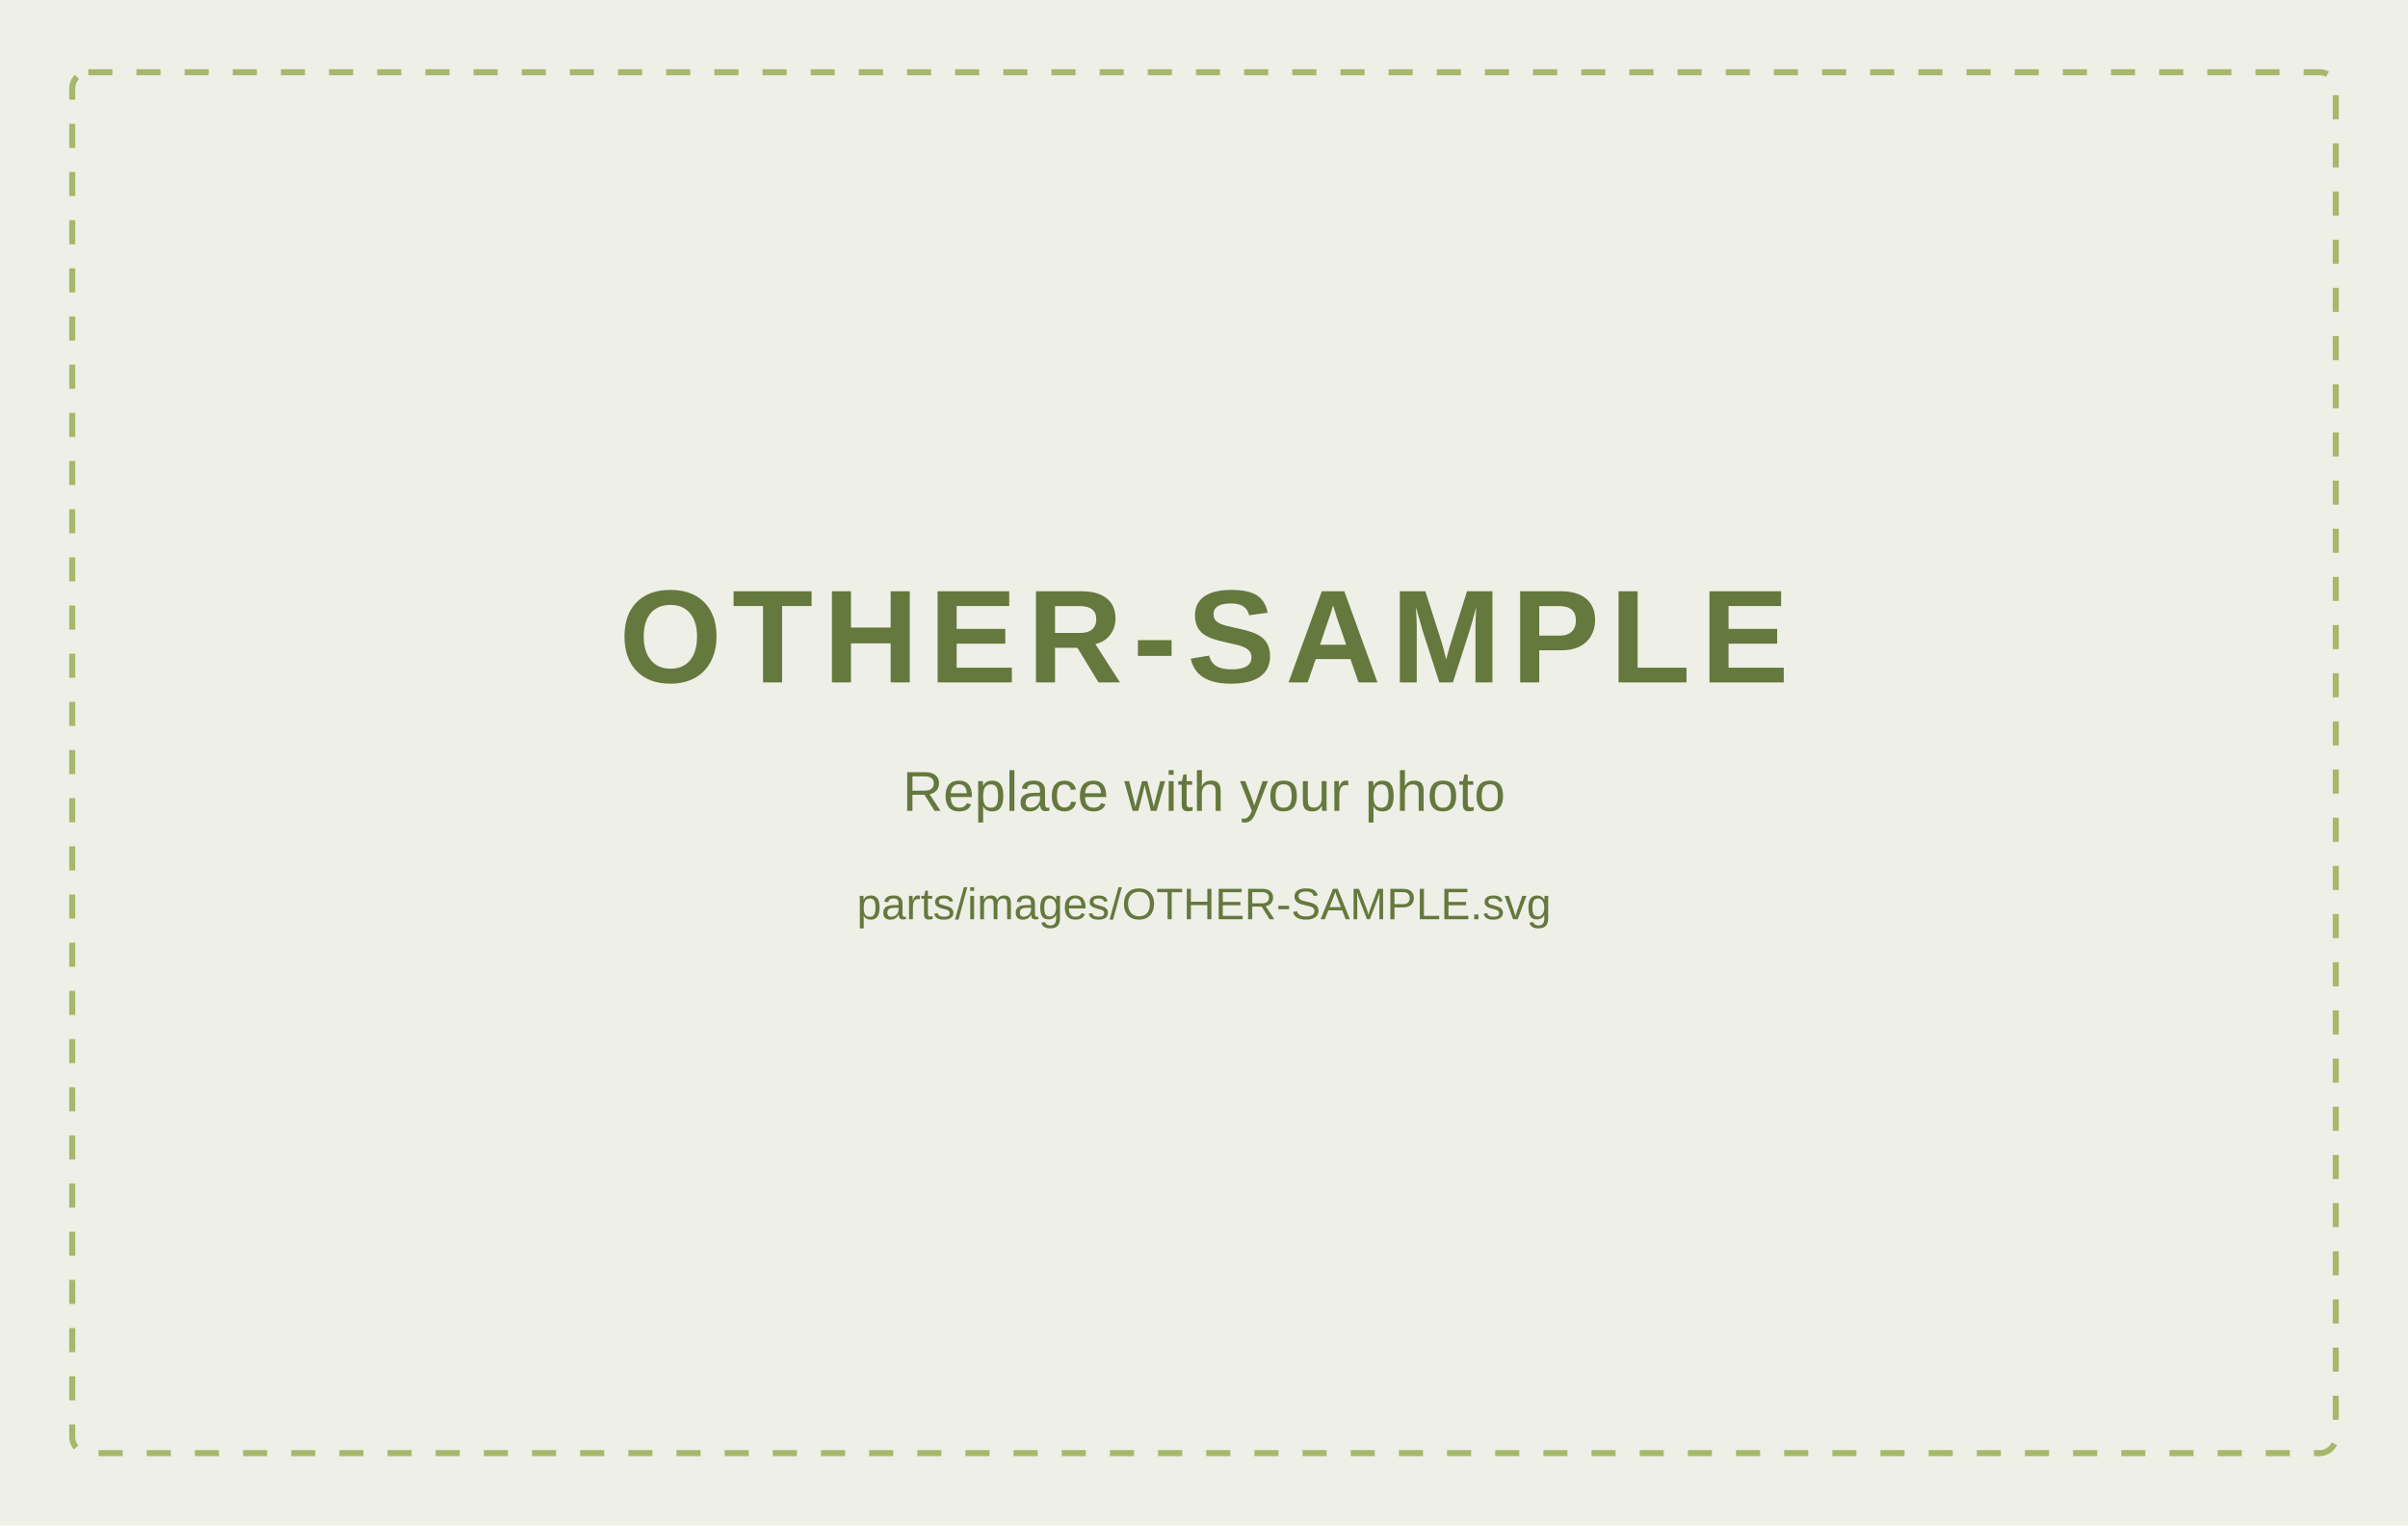
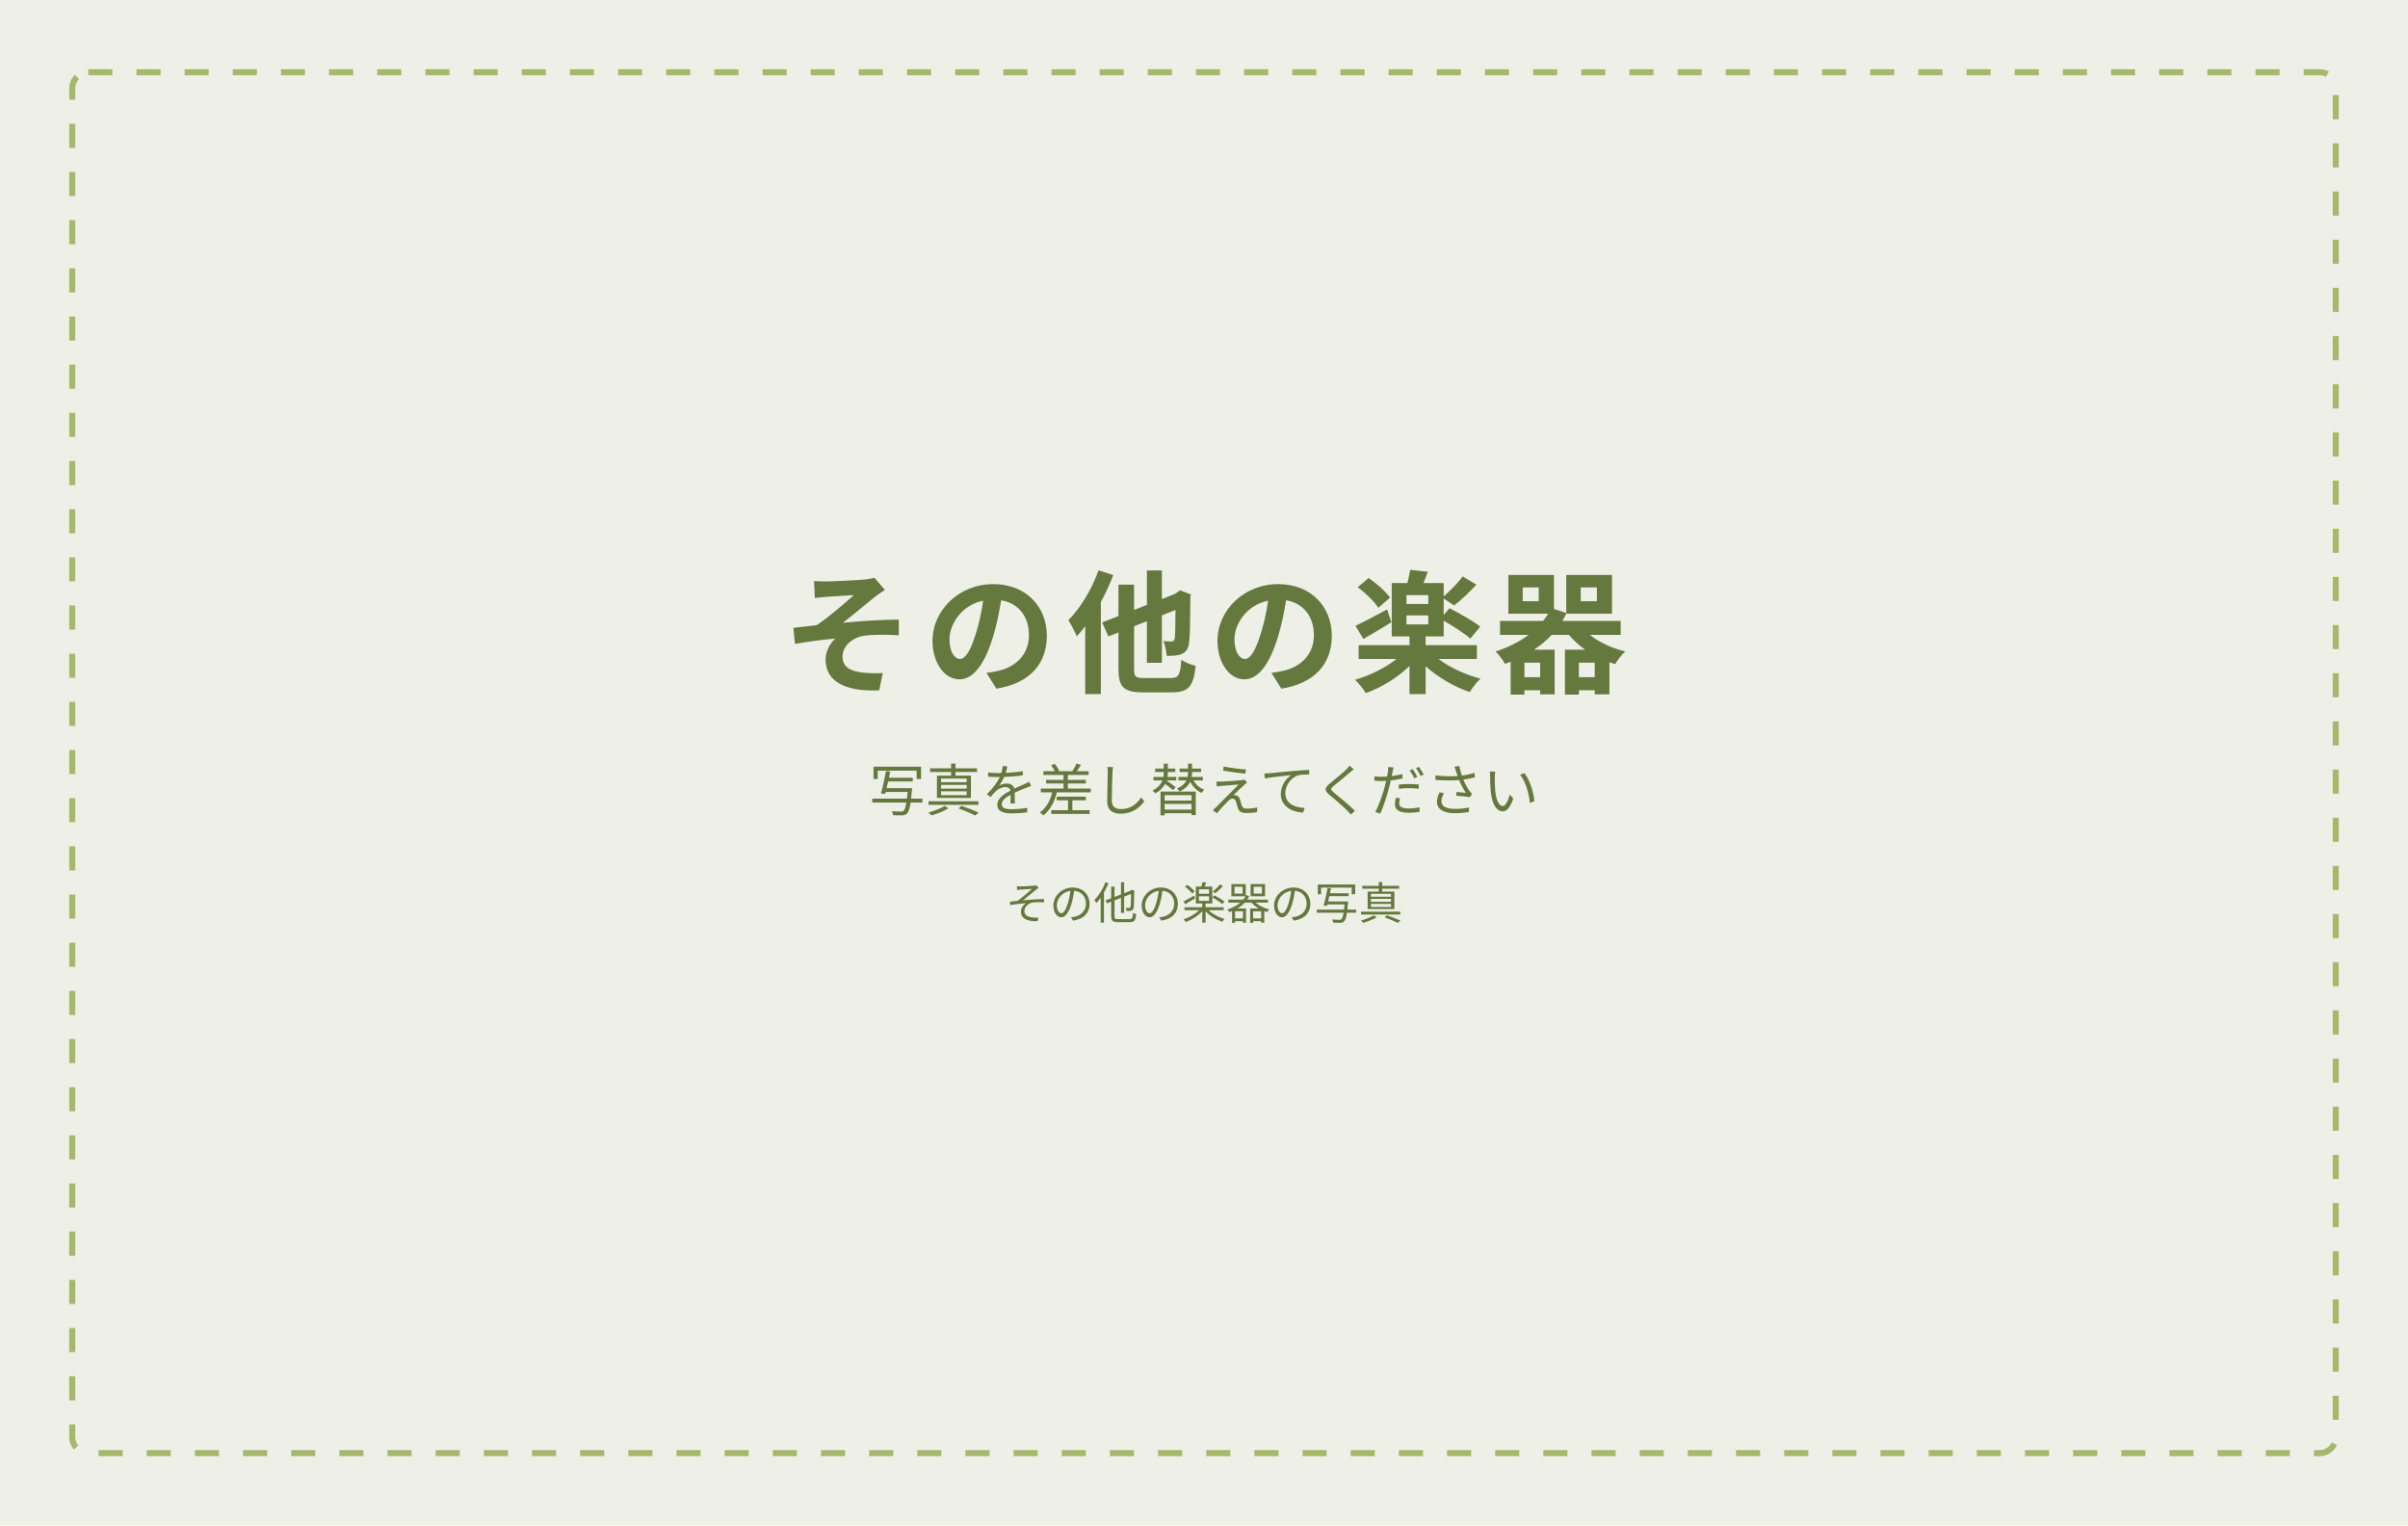
<svg xmlns="http://www.w3.org/2000/svg" width="1200" height="760" viewBox="0 0 1200 760" role="img" aria-labelledby="title desc">
  <rect width="1200" height="760" fill="#eeefe7" />
  <rect x="36" y="36" width="1128" height="688" rx="8" fill="none" stroke="#a6b86a" stroke-width="3" stroke-dasharray="12 12" />
  <g fill="#65783d" text-anchor="middle" font-family="Arial, sans-serif">
-     <text x="600" y="340" font-size="66" font-weight="700" letter-spacing="5">OTHER-SAMPLE</text>
-     <text x="600" y="404" font-size="28">Replace with your photo</text>
-     <text x="600" y="458" font-size="22">parts/images/OTHER-SAMPLE.svg</text>
+     <text x="600" y="340" font-size="66" font-weight="700" letter-spacing="5">その他の楽器</text>
+     <text x="600" y="404" font-size="28">写真を差し替えてください</text>
+     <text x="600" y="458" font-size="22">その他の楽器の写真</text>
  </g>
</svg>
